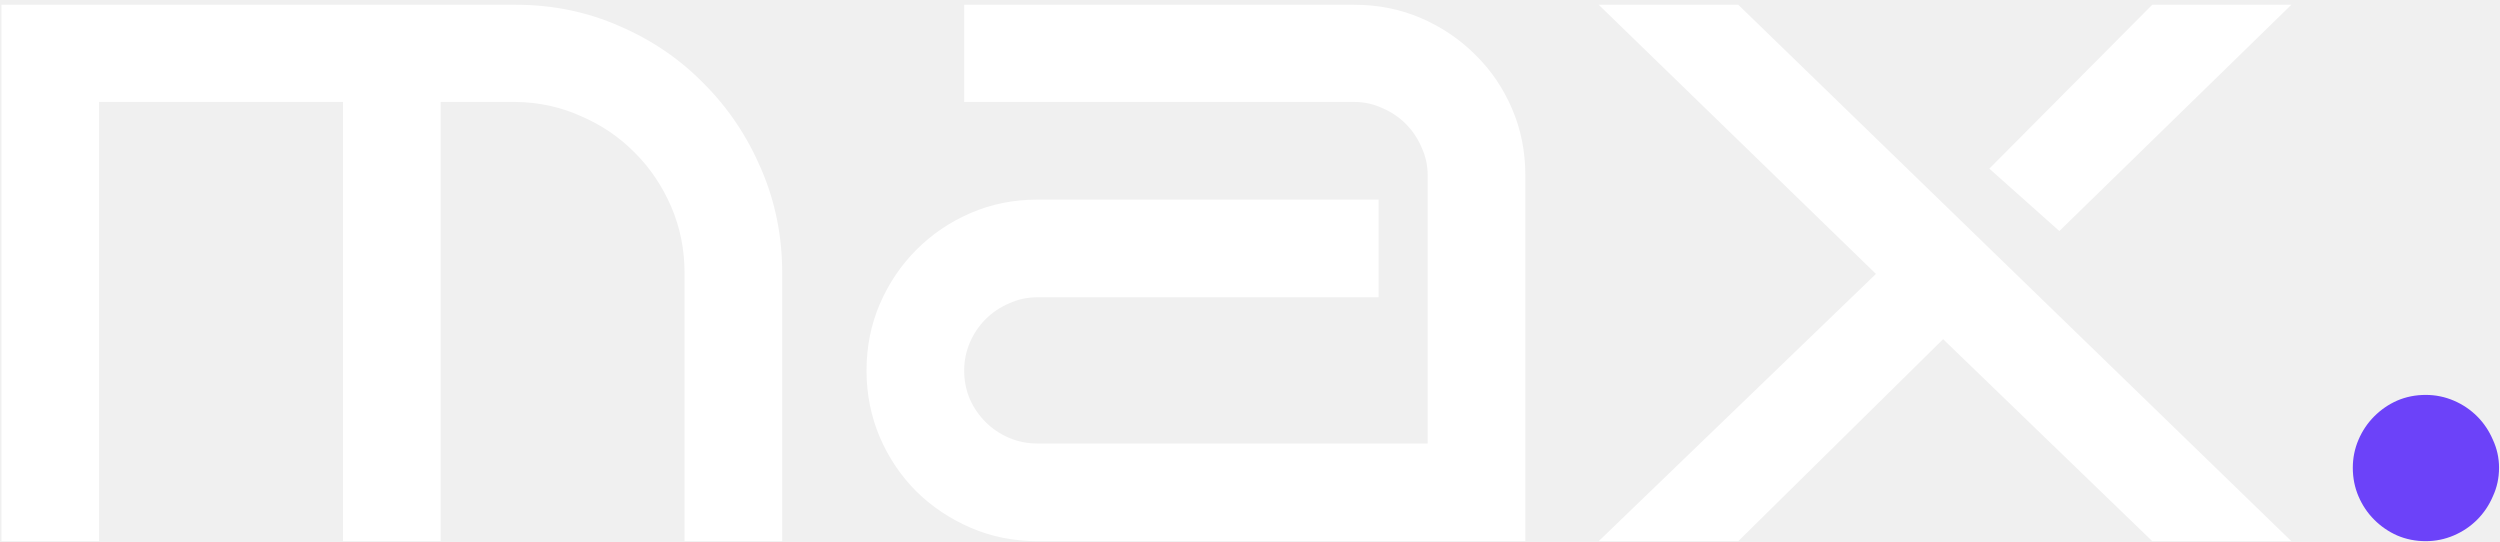
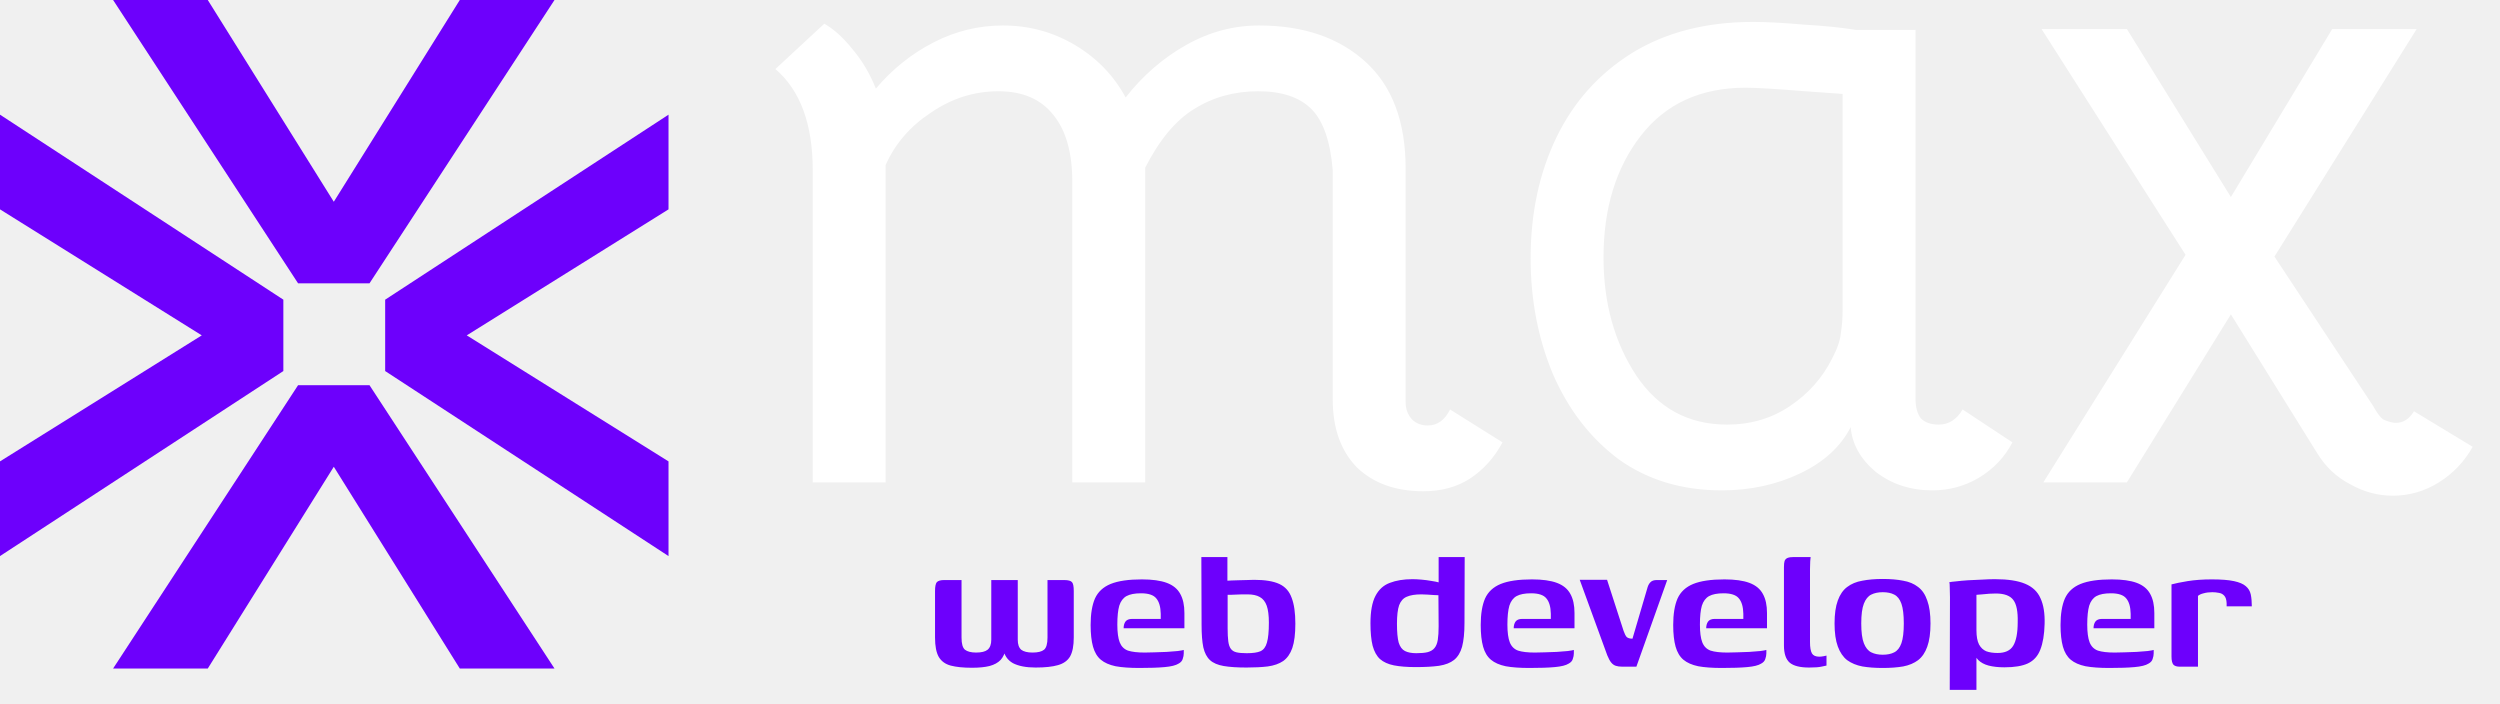
- <svg xmlns="http://www.w3.org/2000/svg" width="328" height="71" viewBox="0 0 328 71" fill="none">
-   <path d="M13 71H0.188V0.625H67.688C72.521 0.625 77.062 1.562 81.312 3.438C85.562 5.271 89.25 7.792 92.375 11C95.542 14.167 98.042 17.896 99.875 22.188C101.708 26.438 102.625 30.979 102.625 35.812V71H89.812V35.812C89.812 32.729 89.229 29.833 88.062 27.125C86.896 24.417 85.312 22.062 83.312 20.062C81.312 18.021 78.958 16.417 76.25 15.25C73.583 14.042 70.729 13.417 67.688 13.375H57.812V71H45V13.375H13V71ZM200.125 71H136.125C133 71 130.083 70.417 127.375 69.25C124.667 68.083 122.292 66.5 120.25 64.5C118.208 62.458 116.604 60.083 115.438 57.375C114.271 54.625 113.688 51.708 113.688 48.625C113.688 45.5 114.271 42.583 115.438 39.875C116.604 37.167 118.208 34.792 120.25 32.75C122.292 30.708 124.667 29.104 127.375 27.938C130.083 26.771 133 26.188 136.125 26.188H180.875V39H136.125C134.792 39 133.542 39.271 132.375 39.812C131.208 40.312 130.188 41 129.312 41.875C128.438 42.75 127.75 43.771 127.25 44.938C126.75 46.104 126.5 47.333 126.5 48.625C126.5 49.958 126.75 51.208 127.25 52.375C127.75 53.5 128.438 54.5 129.312 55.375C130.188 56.25 131.208 56.938 132.375 57.438C133.542 57.938 134.792 58.188 136.125 58.188H187.312V23C187.312 21.708 187.042 20.479 186.5 19.312C186 18.146 185.312 17.125 184.438 16.25C183.562 15.375 182.542 14.688 181.375 14.188C180.208 13.646 178.979 13.375 177.688 13.375H126.5V0.625H177.688C180.812 0.625 183.729 1.208 186.438 2.375C189.146 3.542 191.521 5.146 193.562 7.188C195.604 9.188 197.208 11.542 198.375 14.25C199.542 16.958 200.125 19.875 200.125 23V71ZM300.625 71H282.375L254.938 44.5L228.062 71H209.75L246.125 35.938L209.75 0.625H228.062L300.625 71ZM300.625 0.625L270.188 30.312L261 22.125L282.375 0.625H300.625Z" fill="white" />
-   <path d="M327.875 61.375C327.875 62.708 327.604 63.958 327.062 65.125C326.562 66.292 325.875 67.312 325 68.188C324.125 69.062 323.104 69.75 321.938 70.25C320.771 70.75 319.542 71 318.25 71C316.917 71 315.667 70.75 314.5 70.25C313.375 69.75 312.375 69.062 311.5 68.188C310.625 67.312 309.938 66.292 309.438 65.125C308.938 63.958 308.688 62.708 308.688 61.375C308.688 60.083 308.938 58.854 309.438 57.688C309.938 56.521 310.625 55.5 311.5 54.625C312.375 53.75 313.375 53.062 314.5 52.562C315.667 52.062 316.917 51.812 318.25 51.812C319.542 51.812 320.771 52.062 321.938 52.562C323.104 53.062 324.125 53.75 325 54.625C325.875 55.5 326.562 56.521 327.062 57.688C327.604 58.854 327.875 60.083 327.875 61.375Z" fill="#6C42F9" />
+ <svg xmlns="http://www.w3.org/2000/svg" width="135" height="38" viewBox="0 0 135 38" fill="none">
+   <path d="M81.136 23.888C80.688 24.72 80.096 25.376 79.36 25.856C78.656 26.304 77.824 26.528 76.864 26.528C75.36 26.528 74.16 26.096 73.264 25.232C72.4 24.336 71.968 23.12 71.968 21.584V9.2C71.84 7.632 71.456 6.528 70.816 5.888C70.176 5.248 69.216 4.928 67.936 4.928C66.656 4.928 65.504 5.248 64.48 5.888C63.488 6.496 62.608 7.552 61.84 9.056V26.048H57.904V9.824C57.904 8.256 57.568 7.056 56.896 6.224C56.224 5.36 55.232 4.928 53.92 4.928C52.608 4.928 51.392 5.312 50.272 6.08C49.152 6.816 48.336 7.76 47.824 8.912V26.048H43.888V9.2C43.888 6.704 43.216 4.88 41.872 3.728L44.512 1.28C45.024 1.568 45.536 2.032 46.048 2.672C46.56 3.28 46.976 3.984 47.296 4.784C48.192 3.728 49.232 2.896 50.416 2.288C51.6 1.68 52.848 1.376 54.16 1.376C55.568 1.376 56.864 1.728 58.048 2.432C59.232 3.136 60.144 4.08 60.784 5.264C61.712 4.08 62.8 3.136 64.048 2.432C65.296 1.728 66.608 1.376 67.984 1.376C70.384 1.376 72.304 2.032 73.744 3.344C75.184 4.656 75.904 6.576 75.904 9.104V21.728C75.904 22.08 76.016 22.384 76.24 22.64C76.464 22.864 76.752 22.976 77.104 22.976C77.616 22.976 78.016 22.688 78.304 22.112L81.136 23.888ZM92.974 26.48C90.83 26.48 88.974 25.92 87.406 24.8C85.87 23.648 84.686 22.112 83.854 20.192C83.054 18.272 82.654 16.192 82.654 13.952C82.654 11.52 83.118 9.344 84.046 7.424C84.974 5.504 86.334 3.984 88.126 2.864C89.95 1.744 92.126 1.184 94.654 1.184C95.39 1.184 96.302 1.232 97.39 1.328C98.51 1.392 99.454 1.488 100.222 1.616L103.438 1.616V21.536C103.438 21.984 103.534 22.336 103.726 22.592C103.95 22.816 104.27 22.928 104.686 22.928C105.23 22.928 105.662 22.656 105.982 22.112L108.67 23.888C108.254 24.688 107.646 25.328 106.846 25.808C106.078 26.256 105.246 26.48 104.35 26.48C103.166 26.48 102.142 26.144 101.278 25.472C100.446 24.768 99.998 23.952 99.934 23.024V23.072C99.39 24.128 98.478 24.96 97.198 25.568C95.918 26.176 94.51 26.48 92.974 26.48ZM93.262 22.928C94.542 22.928 95.678 22.592 96.67 21.92C97.662 21.248 98.414 20.4 98.926 19.376C99.214 18.832 99.374 18.368 99.406 17.984C99.47 17.6 99.502 17.168 99.502 16.688V5.072L97.486 4.928C95.886 4.8 94.814 4.736 94.27 4.736C91.838 4.736 89.95 5.6 88.606 7.328C87.262 9.056 86.59 11.248 86.59 13.904C86.59 16.368 87.182 18.496 88.366 20.288C89.55 22.048 91.182 22.928 93.262 22.928ZM120.468 10.64L125.94 1.568L130.5 1.568L122.82 13.856L128.148 21.92C128.34 22.272 128.516 22.512 128.676 22.64C128.868 22.736 129.076 22.8 129.3 22.832H129.396C129.78 22.832 130.1 22.624 130.356 22.208L133.524 24.128C133.076 24.928 132.468 25.568 131.7 26.048C130.932 26.528 130.1 26.768 129.204 26.768C128.404 26.768 127.636 26.56 126.9 26.144C126.164 25.76 125.572 25.2 125.124 24.464L120.468 16.976L114.852 26.048H110.34L118.02 13.76L110.244 1.568L114.852 1.568L120.468 10.64Z" fill="white" />
+   <path d="M52.485 36.059C52.016 36.059 51.633 36.02 51.336 35.941C51.047 35.863 50.832 35.707 50.692 35.472C50.559 35.238 50.492 34.89 50.492 34.429V31.909C50.492 31.674 50.524 31.518 50.586 31.44C50.657 31.362 50.789 31.323 50.985 31.323H51.923V34.429C51.923 34.765 51.985 34.984 52.11 35.086C52.243 35.187 52.442 35.238 52.708 35.238C52.997 35.238 53.204 35.187 53.329 35.086C53.462 34.976 53.529 34.796 53.529 34.546V31.323H54.959V34.546C54.959 34.796 55.021 34.976 55.146 35.086C55.279 35.187 55.483 35.238 55.756 35.238C56.045 35.238 56.252 35.187 56.377 35.086C56.502 34.984 56.565 34.765 56.565 34.429V31.323H57.468C57.686 31.323 57.827 31.362 57.89 31.44C57.952 31.51 57.983 31.666 57.983 31.909V34.429C57.983 34.875 57.917 35.215 57.784 35.449C57.651 35.676 57.432 35.832 57.128 35.918C56.831 36.004 56.428 36.047 55.92 36.047C55.412 36.047 55.006 35.969 54.701 35.812C54.404 35.648 54.224 35.379 54.162 35.004H54.326C54.271 35.269 54.173 35.48 54.033 35.637C53.892 35.785 53.693 35.895 53.435 35.965C53.185 36.027 52.868 36.059 52.485 36.059ZM61.52 36.07C61.004 36.07 60.578 36.039 60.242 35.977C59.906 35.906 59.64 35.789 59.445 35.625C59.249 35.461 59.109 35.226 59.023 34.922C58.937 34.617 58.894 34.226 58.894 33.749C58.894 33.155 58.972 32.678 59.128 32.319C59.292 31.959 59.574 31.698 59.972 31.534C60.379 31.369 60.941 31.287 61.66 31.287C62.223 31.287 62.672 31.35 63.008 31.475C63.345 31.6 63.587 31.799 63.735 32.073C63.884 32.339 63.958 32.682 63.958 33.104V33.925H60.676C60.676 33.784 60.707 33.667 60.769 33.573C60.84 33.472 60.961 33.421 61.133 33.421H62.68V33.14C62.672 32.764 62.59 32.487 62.434 32.307C62.286 32.127 62.012 32.038 61.614 32.038C61.277 32.038 61.016 32.088 60.828 32.19C60.648 32.292 60.519 32.464 60.441 32.706C60.371 32.948 60.336 33.288 60.336 33.726C60.336 34.148 60.379 34.468 60.465 34.687C60.551 34.906 60.699 35.054 60.91 35.133C61.129 35.203 61.43 35.238 61.813 35.238C61.953 35.238 62.129 35.234 62.34 35.226C62.559 35.218 62.778 35.211 62.997 35.203C63.223 35.187 63.423 35.172 63.595 35.156C63.767 35.133 63.876 35.113 63.923 35.097V35.285C63.923 35.379 63.903 35.48 63.864 35.59C63.833 35.691 63.759 35.773 63.642 35.836C63.493 35.93 63.243 35.992 62.891 36.023C62.547 36.055 62.09 36.07 61.52 36.07ZM67.312 36.047C66.811 36.047 66.401 36.02 66.081 35.965C65.76 35.91 65.514 35.805 65.342 35.648C65.17 35.492 65.049 35.261 64.979 34.957C64.916 34.652 64.885 34.245 64.885 33.737L64.873 30.08H66.28V31.358C66.319 31.358 66.389 31.354 66.491 31.346C66.6 31.338 66.725 31.334 66.866 31.334C67.015 31.326 67.163 31.323 67.312 31.323C67.46 31.315 67.597 31.311 67.722 31.311C68.308 31.311 68.761 31.385 69.082 31.534C69.402 31.682 69.625 31.932 69.75 32.284C69.883 32.628 69.949 33.093 69.949 33.679C69.949 34.234 69.895 34.671 69.785 34.992C69.676 35.304 69.512 35.539 69.293 35.695C69.074 35.844 68.797 35.941 68.46 35.988C68.132 36.027 67.749 36.047 67.312 36.047ZM67.323 35.273C67.652 35.273 67.898 35.238 68.062 35.168C68.234 35.09 68.351 34.933 68.414 34.699C68.484 34.464 68.519 34.105 68.519 33.62C68.519 33.23 68.48 32.925 68.402 32.706C68.324 32.487 68.199 32.331 68.027 32.237C67.863 32.143 67.64 32.096 67.359 32.096C67.28 32.096 67.187 32.096 67.077 32.096C66.968 32.096 66.858 32.1 66.749 32.108C66.64 32.108 66.542 32.112 66.456 32.12C66.378 32.12 66.323 32.12 66.292 32.12V33.925C66.292 34.214 66.303 34.449 66.327 34.628C66.35 34.808 66.397 34.945 66.468 35.039C66.538 35.133 66.64 35.195 66.772 35.226C66.913 35.258 67.097 35.273 67.323 35.273ZM74.005 33.655C74.005 33.014 74.095 32.522 74.275 32.178C74.455 31.834 74.713 31.6 75.049 31.475C75.393 31.342 75.799 31.276 76.268 31.276C76.409 31.276 76.569 31.283 76.749 31.299C76.936 31.315 77.116 31.338 77.288 31.369C77.46 31.393 77.612 31.424 77.745 31.463C77.878 31.494 77.976 31.53 78.038 31.569L77.686 31.721V30.08H79.093L79.082 33.644C79.082 34.175 79.038 34.601 78.953 34.922C78.867 35.234 78.722 35.472 78.519 35.637C78.323 35.793 78.054 35.898 77.71 35.953C77.374 36 76.952 36.023 76.444 36.023C75.983 36.023 75.592 35.992 75.272 35.93C74.959 35.867 74.709 35.754 74.521 35.59C74.341 35.426 74.209 35.187 74.123 34.875C74.044 34.562 74.005 34.156 74.005 33.655ZM76.479 35.273C76.737 35.273 76.944 35.254 77.1 35.215C77.264 35.168 77.386 35.093 77.464 34.992C77.55 34.89 77.608 34.746 77.64 34.558C77.671 34.363 77.686 34.117 77.686 33.819L77.675 32.143C77.612 32.135 77.526 32.131 77.417 32.131C77.307 32.124 77.194 32.116 77.077 32.108C76.96 32.1 76.85 32.096 76.749 32.096C76.42 32.096 76.159 32.139 75.963 32.225C75.776 32.303 75.639 32.456 75.553 32.682C75.475 32.909 75.436 33.241 75.436 33.679C75.436 34.132 75.467 34.472 75.529 34.699C75.6 34.925 75.713 35.078 75.869 35.156C76.026 35.234 76.229 35.273 76.479 35.273ZM82.585 36.07C82.069 36.07 81.643 36.039 81.307 35.977C80.971 35.906 80.705 35.789 80.51 35.625C80.314 35.461 80.173 35.226 80.088 34.922C80.001 34.617 79.959 34.226 79.959 33.749C79.959 33.155 80.037 32.678 80.193 32.319C80.357 31.959 80.638 31.698 81.037 31.534C81.443 31.369 82.006 31.287 82.725 31.287C83.288 31.287 83.737 31.35 84.073 31.475C84.409 31.6 84.652 31.799 84.8 32.073C84.949 32.339 85.023 32.682 85.023 33.104V33.925H81.74C81.74 33.784 81.772 33.667 81.834 33.573C81.904 33.472 82.026 33.421 82.198 33.421H83.745V33.14C83.737 32.764 83.655 32.487 83.499 32.307C83.35 32.127 83.077 32.038 82.678 32.038C82.342 32.038 82.08 32.088 81.893 32.19C81.713 32.292 81.584 32.464 81.506 32.706C81.436 32.948 81.4 33.288 81.4 33.726C81.4 34.148 81.443 34.468 81.529 34.687C81.615 34.906 81.764 35.054 81.975 35.133C82.194 35.203 82.495 35.238 82.878 35.238C83.018 35.238 83.194 35.234 83.405 35.226C83.624 35.218 83.843 35.211 84.062 35.203C84.288 35.187 84.487 35.172 84.659 35.156C84.831 35.133 84.941 35.113 84.988 35.097V35.285C84.988 35.379 84.968 35.48 84.929 35.59C84.898 35.691 84.824 35.773 84.706 35.836C84.558 35.93 84.308 35.992 83.956 36.023C83.612 36.055 83.155 36.07 82.585 36.07ZM87.591 36C87.458 36 87.345 35.984 87.251 35.953C87.157 35.922 87.075 35.863 87.005 35.777C86.934 35.691 86.864 35.562 86.794 35.39L85.305 31.311H86.782L87.673 34.066C87.728 34.222 87.782 34.331 87.837 34.394C87.9 34.456 88.005 34.488 88.154 34.488C88.294 34.019 88.431 33.554 88.564 33.093C88.697 32.624 88.834 32.159 88.974 31.698C89.013 31.58 89.068 31.491 89.138 31.428C89.209 31.358 89.318 31.323 89.467 31.323H90.029L88.365 36H87.591ZM92.98 36.07C92.464 36.07 92.038 36.039 91.702 35.977C91.366 35.906 91.1 35.789 90.904 35.625C90.709 35.461 90.569 35.226 90.483 34.922C90.397 34.617 90.353 34.226 90.353 33.749C90.353 33.155 90.432 32.678 90.588 32.319C90.752 31.959 91.034 31.698 91.432 31.534C91.838 31.369 92.401 31.287 93.12 31.287C93.683 31.287 94.132 31.35 94.468 31.475C94.804 31.6 95.047 31.799 95.195 32.073C95.344 32.339 95.418 32.682 95.418 33.104V33.925H92.135C92.135 33.784 92.167 33.667 92.229 33.573C92.3 33.472 92.421 33.421 92.593 33.421H94.14V33.14C94.132 32.764 94.05 32.487 93.894 32.307C93.745 32.127 93.472 32.038 93.073 32.038C92.737 32.038 92.475 32.088 92.288 32.19C92.108 32.292 91.979 32.464 91.901 32.706C91.831 32.948 91.796 33.288 91.796 33.726C91.796 34.148 91.838 34.468 91.924 34.687C92.01 34.906 92.159 35.054 92.37 35.133C92.589 35.203 92.89 35.238 93.273 35.238C93.413 35.238 93.589 35.234 93.8 35.226C94.019 35.218 94.238 35.211 94.457 35.203C94.683 35.187 94.882 35.172 95.055 35.156C95.226 35.133 95.336 35.113 95.383 35.097V35.285C95.383 35.379 95.363 35.48 95.324 35.59C95.293 35.691 95.219 35.773 95.101 35.836C94.953 35.93 94.703 35.992 94.351 36.023C94.007 36.055 93.55 36.07 92.98 36.07ZM97.693 36.047C97.208 36.047 96.861 35.961 96.65 35.789C96.439 35.609 96.333 35.297 96.333 34.851V30.631C96.333 30.482 96.345 30.369 96.368 30.291C96.4 30.213 96.454 30.158 96.532 30.127C96.611 30.096 96.724 30.08 96.872 30.08H97.775C97.775 30.103 97.767 30.178 97.752 30.303C97.744 30.428 97.74 30.572 97.74 30.736V34.675C97.74 34.957 97.775 35.16 97.845 35.285C97.916 35.402 98.049 35.461 98.244 35.461C98.306 35.461 98.381 35.453 98.467 35.437C98.553 35.422 98.607 35.41 98.631 35.402V35.941C98.576 35.949 98.482 35.969 98.35 36C98.217 36.031 97.998 36.047 97.693 36.047ZM101.668 36.07C101.254 36.07 100.887 36.043 100.566 35.988C100.246 35.926 99.972 35.812 99.746 35.648C99.527 35.476 99.359 35.23 99.242 34.91C99.124 34.589 99.066 34.175 99.066 33.667C99.066 33.159 99.124 32.745 99.242 32.425C99.359 32.104 99.527 31.862 99.746 31.698C99.972 31.526 100.246 31.412 100.566 31.358C100.887 31.295 101.254 31.264 101.668 31.264C102.09 31.264 102.458 31.295 102.77 31.358C103.091 31.412 103.36 31.526 103.579 31.698C103.798 31.862 103.962 32.104 104.071 32.425C104.189 32.745 104.247 33.159 104.247 33.667C104.247 34.183 104.189 34.601 104.071 34.922C103.962 35.234 103.798 35.476 103.579 35.648C103.36 35.812 103.091 35.926 102.77 35.988C102.45 36.043 102.082 36.07 101.668 36.07ZM101.668 35.355C101.918 35.355 102.125 35.312 102.289 35.226C102.461 35.14 102.59 34.976 102.676 34.734C102.762 34.492 102.805 34.136 102.805 33.667C102.805 33.198 102.762 32.843 102.676 32.6C102.59 32.358 102.461 32.194 102.289 32.108C102.125 32.022 101.918 31.979 101.668 31.979C101.426 31.979 101.219 32.022 101.047 32.108C100.875 32.194 100.742 32.358 100.648 32.6C100.554 32.843 100.508 33.198 100.508 33.667C100.508 34.136 100.554 34.492 100.648 34.734C100.742 34.976 100.875 35.14 101.047 35.226C101.219 35.312 101.426 35.355 101.668 35.355ZM105.286 37.254L105.298 32.249C105.298 32.053 105.294 31.877 105.286 31.721C105.286 31.565 105.279 31.471 105.263 31.44C105.326 31.424 105.451 31.409 105.638 31.393C105.826 31.369 106.041 31.35 106.283 31.334C106.533 31.319 106.783 31.307 107.033 31.299C107.291 31.283 107.522 31.276 107.725 31.276C108.42 31.276 108.964 31.358 109.354 31.522C109.753 31.686 110.03 31.948 110.187 32.307C110.351 32.659 110.425 33.12 110.409 33.691C110.394 34.269 110.316 34.734 110.175 35.086C110.042 35.429 109.819 35.676 109.507 35.824C109.202 35.965 108.78 36.035 108.241 36.035C107.912 36.035 107.627 36.004 107.385 35.941C107.15 35.879 106.963 35.777 106.822 35.637C106.681 35.488 106.58 35.3 106.517 35.074L106.728 34.957V37.254H105.286ZM107.866 35.261C108.272 35.261 108.553 35.133 108.71 34.875C108.874 34.609 108.956 34.183 108.956 33.597C108.971 33.026 108.893 32.628 108.721 32.401C108.549 32.167 108.233 32.049 107.772 32.049C107.67 32.049 107.553 32.053 107.42 32.061C107.287 32.069 107.158 32.081 107.033 32.096C106.908 32.104 106.807 32.112 106.728 32.12V34.031C106.728 34.367 106.775 34.624 106.869 34.804C106.963 34.976 107.092 35.097 107.256 35.168C107.428 35.23 107.631 35.261 107.866 35.261ZM113.895 36.07C113.38 36.07 112.954 36.039 112.618 35.977C112.282 35.906 112.016 35.789 111.82 35.625C111.625 35.461 111.484 35.226 111.398 34.922C111.312 34.617 111.269 34.226 111.269 33.749C111.269 33.155 111.348 32.678 111.504 32.319C111.668 31.959 111.949 31.698 112.348 31.534C112.754 31.369 113.317 31.287 114.036 31.287C114.599 31.287 115.048 31.35 115.384 31.475C115.72 31.6 115.963 31.799 116.111 32.073C116.26 32.339 116.334 32.682 116.334 33.104V33.925L113.051 33.925C113.051 33.784 113.083 33.667 113.145 33.573C113.216 33.472 113.337 33.421 113.509 33.421L115.056 33.421V33.14C115.048 32.764 114.966 32.487 114.81 32.307C114.661 32.127 114.388 32.038 113.989 32.038C113.653 32.038 113.391 32.088 113.204 32.19C113.024 32.292 112.895 32.464 112.817 32.706C112.747 32.948 112.711 33.288 112.711 33.726C112.711 34.148 112.754 34.468 112.84 34.687C112.926 34.906 113.075 35.054 113.286 35.133C113.505 35.203 113.806 35.238 114.189 35.238C114.329 35.238 114.505 35.234 114.716 35.226C114.935 35.218 115.154 35.211 115.373 35.203C115.599 35.187 115.798 35.172 115.97 35.156C116.142 35.133 116.252 35.113 116.299 35.097V35.285C116.299 35.379 116.279 35.48 116.24 35.59C116.209 35.691 116.135 35.773 116.017 35.836C115.869 35.93 115.619 35.992 115.267 36.023C114.923 36.055 114.466 36.07 113.895 36.07ZM118.691 36H117.695C117.546 36 117.437 35.965 117.366 35.895C117.296 35.816 117.261 35.668 117.261 35.449V31.557C117.464 31.502 117.753 31.444 118.128 31.381C118.511 31.319 118.949 31.287 119.441 31.287C119.949 31.287 120.348 31.319 120.637 31.381C120.926 31.444 121.137 31.534 121.27 31.651C121.411 31.768 121.501 31.916 121.54 32.096C121.579 32.276 121.598 32.491 121.598 32.741H120.238V32.577C120.231 32.389 120.188 32.252 120.109 32.167C120.031 32.081 119.934 32.03 119.816 32.014C119.699 31.991 119.582 31.979 119.465 31.979C119.293 31.979 119.136 31.998 118.996 32.038C118.863 32.069 118.761 32.116 118.691 32.178V36Z" fill="#6D00FC" />
+   <path d="M0 24.915L10.895 18.11L0 11.305V6.192L15.301 16.182V20.037L0 30.028V24.915Z" fill="#6D00FC" />
+   <path d="M20.799 16.182L36.1 6.192V11.305L25.205 18.11L36.1 24.915V30.028L20.799 20.037V16.182Z" fill="#6D00FC" />
+   <path d="M24.829 36.1L18.025 25.205L11.22 36.1H6.107L16.097 20.799H19.952L29.943 36.1H24.829Z" fill="#6D00FC" />
+   <path d="M16.097 15.301L6.107 1.04191e-06L11.22 8.184e-07L18.025 10.895L24.829 2.23513e-07L29.943 0L19.952 15.301H16.097Z" fill="#6D00FC" />
</svg>
